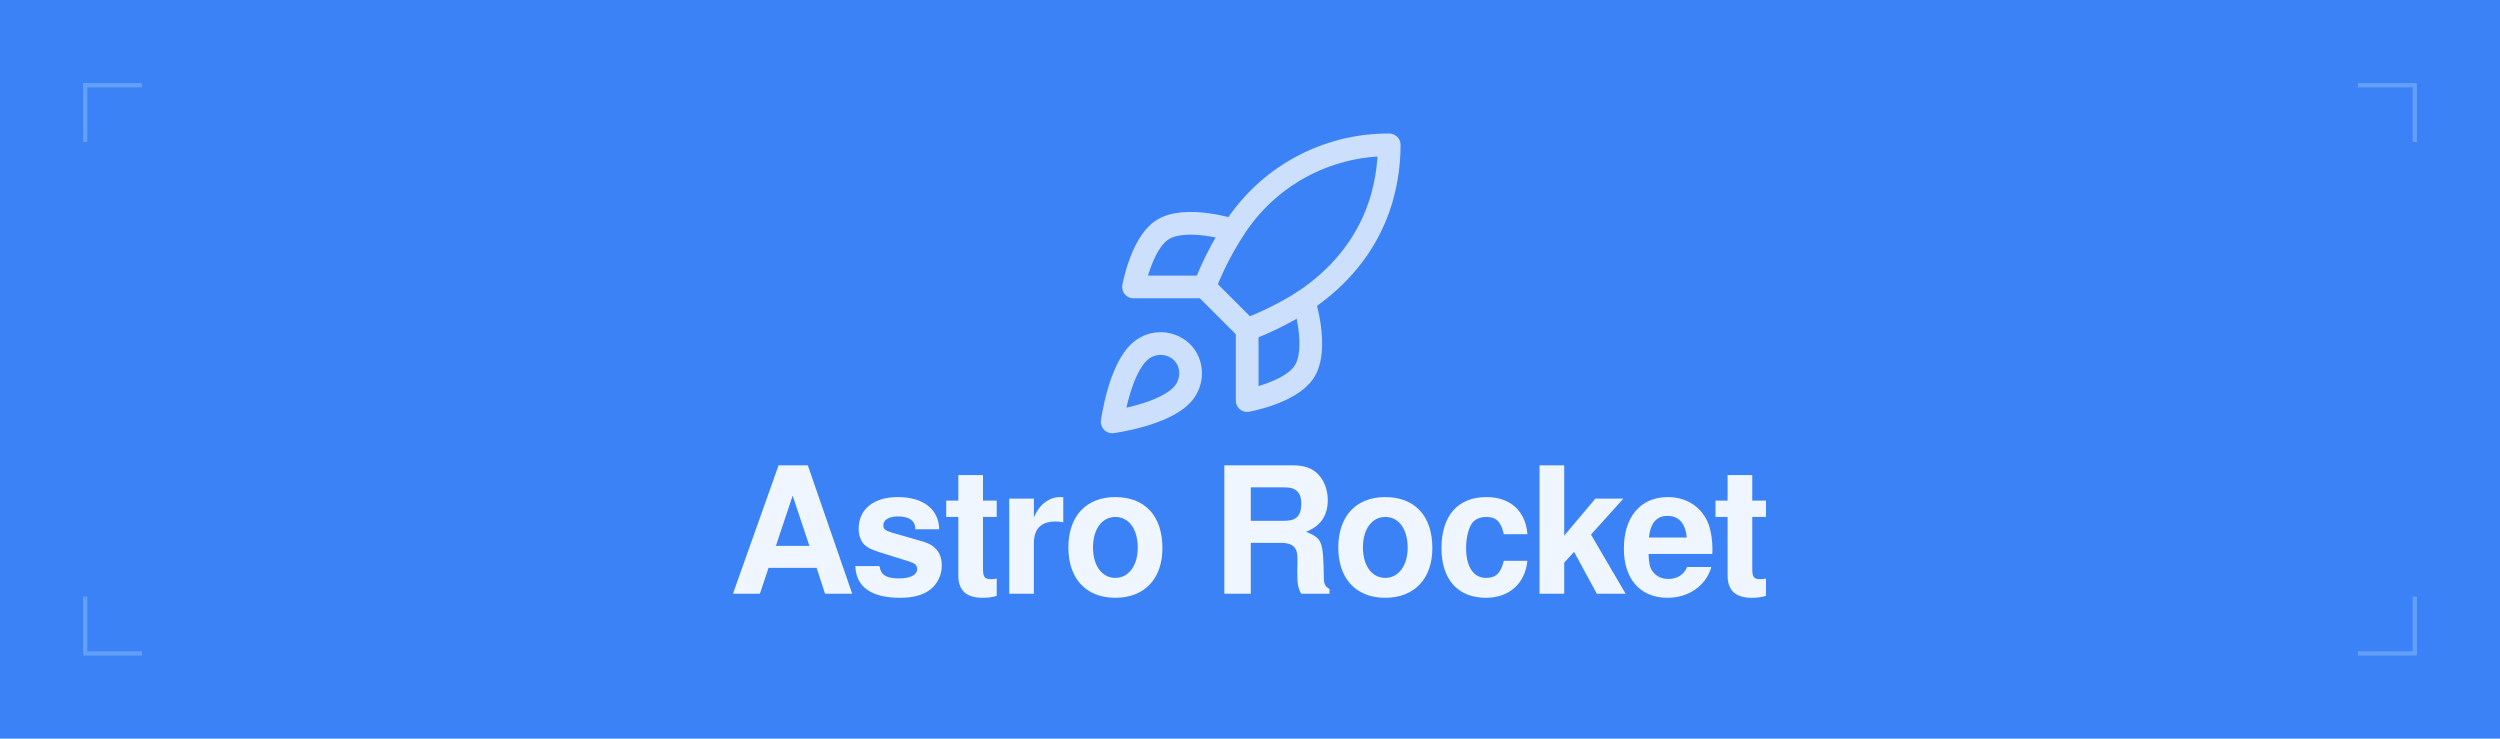
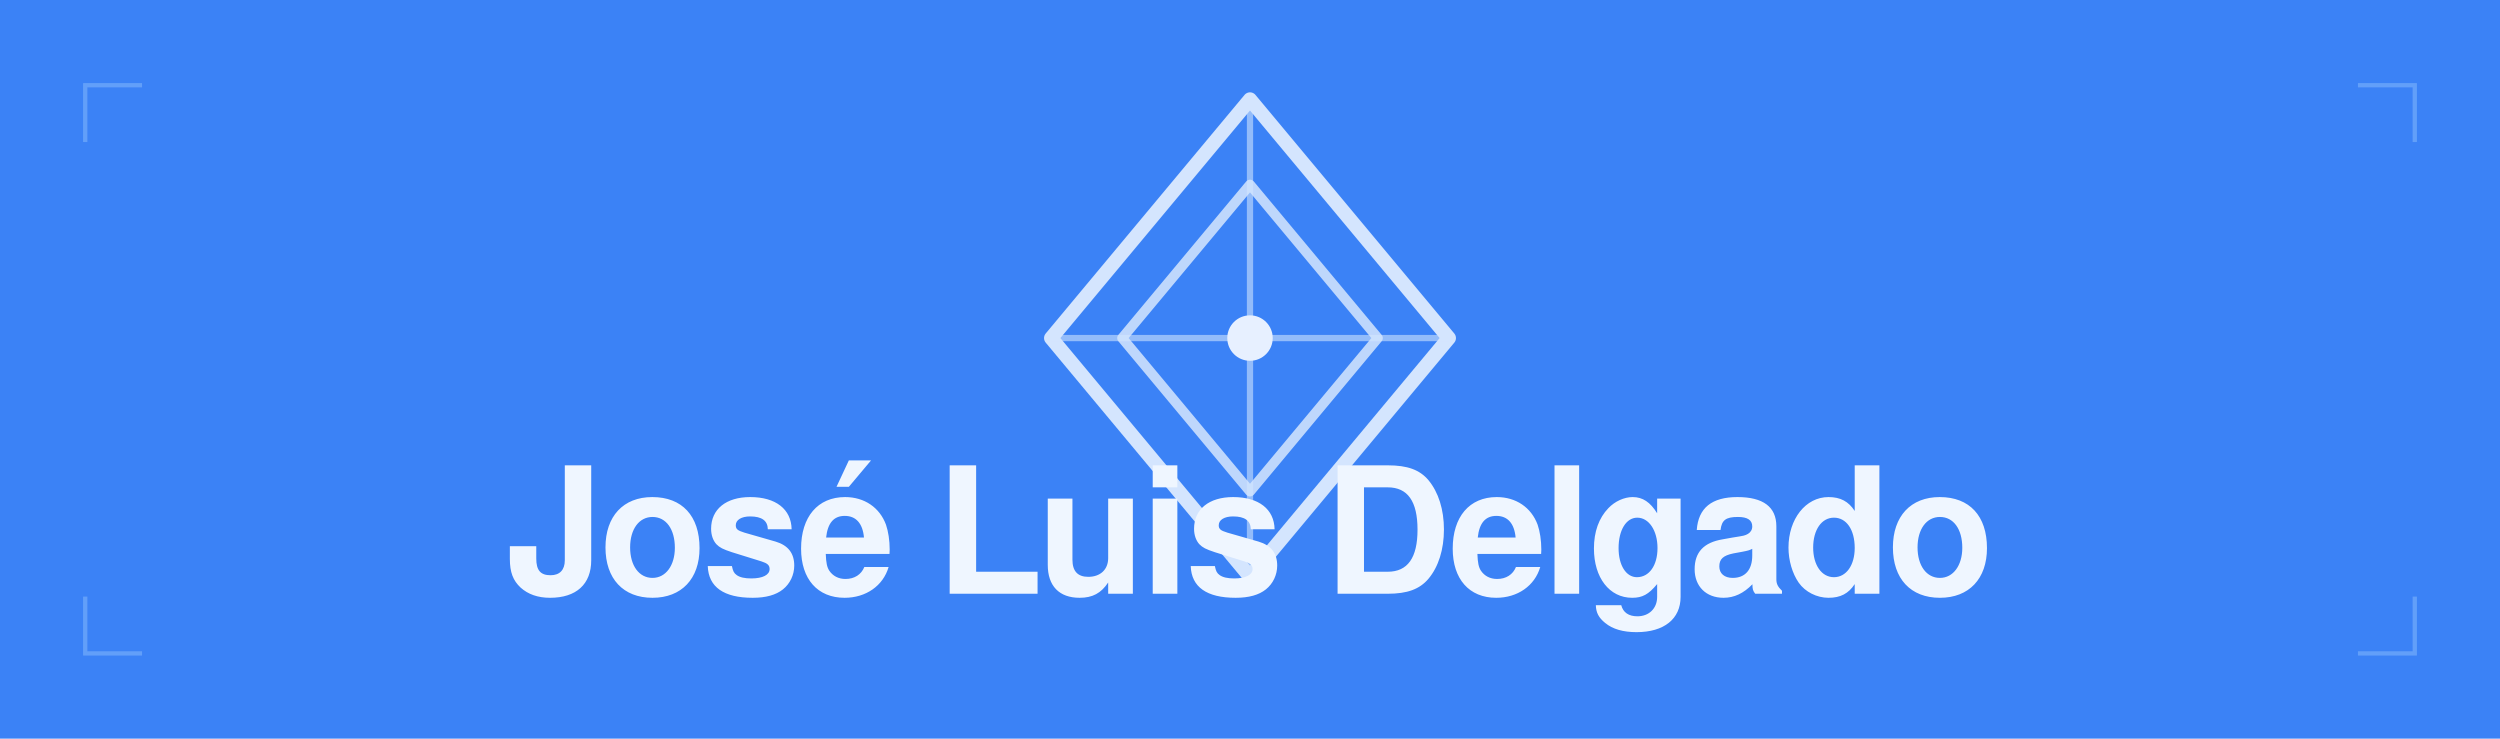
<svg xmlns="http://www.w3.org/2000/svg" width="880" height="260" viewBox="0 0 880 260" fill="none">
  <rect width="880" height="260" fill="#3b82f6" />
-   <g transform="translate(379, 41) scale(5)" stroke="#dbeafe" stroke-width="1.6" stroke-linecap="round" stroke-linejoin="round" fill="none" opacity="0.9">
-     <path d="M4.5 16.5c-1.5 1.26-2 5-2 5s3.74-.5 5-2c.71-.84.7-2.13-.09-2.91a2.18 2.18 0 0 0-2.91-.09z" />
-     <path d="m12 15-3-3a22 22 0 0 1 2-3.95A12.88 12.88 0 0 1 22 2c0 2.72-.78 7.5-6 11a22.35 22.35 0 0 1-4 2z" />
-     <path d="M9 12H4s.55-3.03 2-4c1.62-1.08 5 0 5 0" />
-     <path d="M12 15v5s3.03-.55 4-2c1.08-1.62 0-5 0-5" />
+   <g transform="translate(370, 35)" stroke="#dbeafe" stroke-linecap="round" stroke-linejoin="round" fill="none" opacity="0.95">
+     <path d="M70 0 140 84 70 168 0 84 70 0Z" stroke-width="5" />
+     <path d="M70 30 115 84 70 138 25 84 70 30Z" stroke-width="3.5" opacity=".86" />
+     <path d="M0 84h140M70 0v168" stroke-width="2.2" opacity=".58" />
+     <circle cx="70" cy="84" r="8" fill="#eff6ff" stroke="none" />
  </g>
-   <text x="440" y="209" text-anchor="middle" font-family="system-ui, -apple-system, 'Segoe UI', Helvetica, Arial, sans-serif" font-weight="800" font-size="62" letter-spacing="-1.5" fill="#eff6ff">Astro Rocket</text>
+   <text x="440" y="209" text-anchor="middle" font-family="system-ui, -apple-system, 'Segoe UI', Helvetica, Arial, sans-serif" font-weight="800" font-size="62" letter-spacing="-1.5" fill="#eff6ff">José Luis Delgado</text>
  <path d="M 30 50 L 30 30 L 50 30" stroke="#93c5fd" stroke-width="1.5" fill="none" stroke-opacity="0.45" />
  <path d="M 830 30 L 850 30 L 850 50" stroke="#93c5fd" stroke-width="1.5" fill="none" stroke-opacity="0.45" />
  <path d="M 30 210 L 30 230 L 50 230" stroke="#93c5fd" stroke-width="1.5" fill="none" stroke-opacity="0.45" />
  <path d="M 830 230 L 850 230 L 850 210" stroke="#93c5fd" stroke-width="1.5" fill="none" stroke-opacity="0.45" />
</svg>
